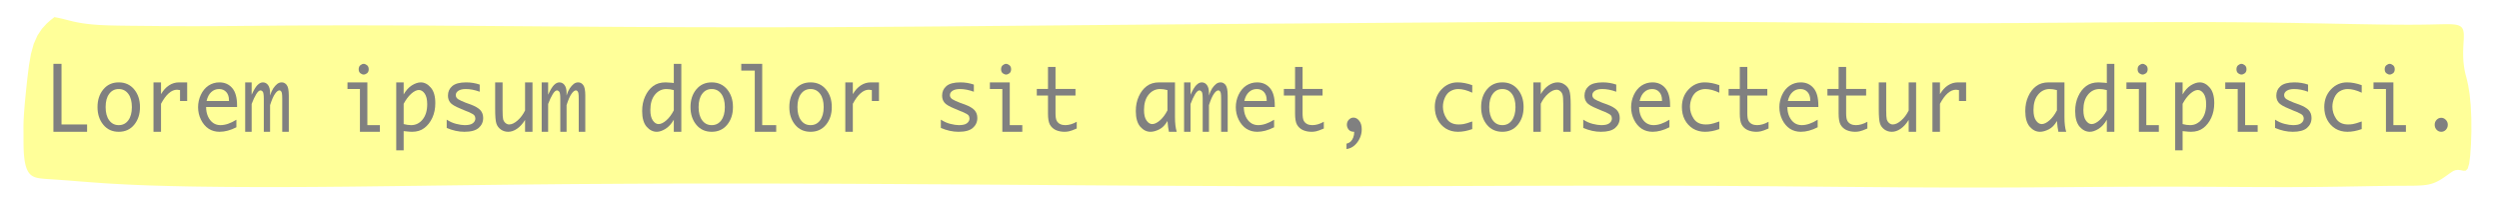
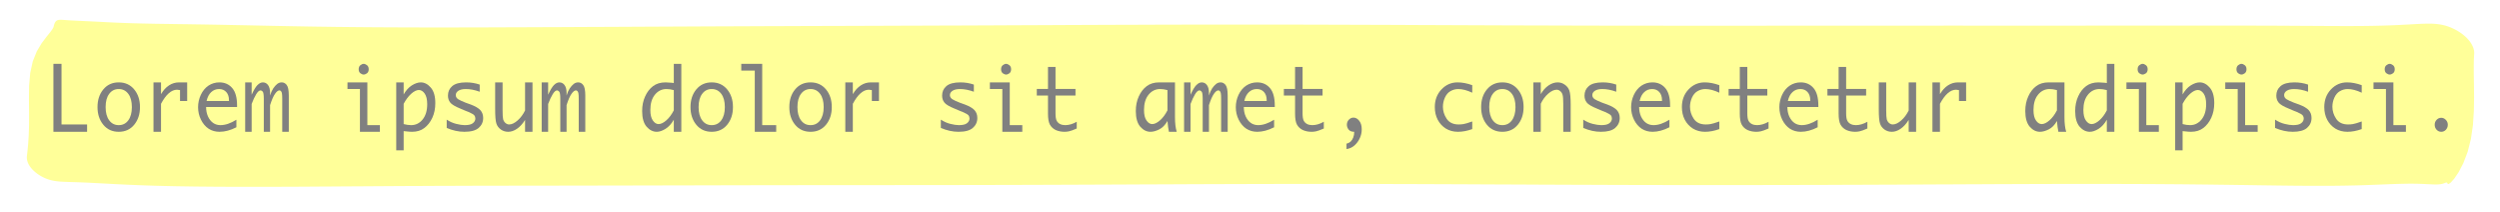
<svg xmlns="http://www.w3.org/2000/svg" xmlns:xlink="http://www.w3.org/1999/xlink" width="404.64pt" height="34.28pt" viewBox="0 0 404.64 34.28" version="1.1">
  <defs>
    <g>
      <symbol overflow="visible" id="glyph0-0">
        <path style="stroke:none;" d="M 5.891 0 L 0.953 0 L 0.953 -10.047 L 5.891 -10.047 Z M 4.922 -9.078 L 1.938 -9.078 L 1.938 -0.969 L 4.922 -0.969 Z M 4.922 -9.078 " />
      </symbol>
      <symbol overflow="visible" id="glyph0-1">
        <path style="stroke:none;" d="M 6.875 -1.188 L 6.875 0 L 1.422 0 L 1.422 -11 L 2.734 -11 L 2.734 -1.188 Z M 6.875 -1.188 " />
      </symbol>
      <symbol overflow="visible" id="glyph0-2">
        <path style="stroke:none;" d="M 4 0 C 2.957 0 2.125 -0.379 1.5 -1.141 C 0.875 -1.898 0.562 -2.852 0.562 -4 C 0.562 -5.156 0.875 -6.109 1.5 -6.859 C 2.125 -7.617 2.957 -8 4 -8 C 5.039 -8 5.875 -7.617 6.5 -6.859 C 7.125 -6.109 7.438 -5.156 7.438 -4 C 7.438 -2.852 7.125 -1.898 6.5 -1.141 C 5.875 -0.379 5.039 0 4 0 Z M 4 -1.078 C 4.645 -1.078 5.16 -1.336 5.547 -1.859 C 5.93 -2.379 6.125 -3.094 6.125 -4 C 6.125 -4.914 5.93 -5.629 5.547 -6.141 C 5.16 -6.66 4.645 -6.922 4 -6.922 C 3.352 -6.922 2.836 -6.66 2.453 -6.141 C 2.066 -5.629 1.875 -4.914 1.875 -4 C 1.875 -3.094 2.066 -2.379 2.453 -1.859 C 2.836 -1.336 3.352 -1.078 4 -1.078 Z M 4 -1.078 " />
      </symbol>
      <symbol overflow="visible" id="glyph0-3">
        <path style="stroke:none;" d="M 1.625 0 L 1.625 -8 L 2.844 -8 L 2.844 -6.094 C 3.219 -6.727 3.648 -7.203 4.141 -7.516 C 4.629 -7.836 5.172 -8 5.766 -8 C 6.203 -8 6.641 -8 7.078 -8 L 7.078 -4.984 L 5.922 -4.984 L 5.922 -6.75 C 5.711 -6.789 5.551 -6.812 5.438 -6.812 C 4.977 -6.812 4.531 -6.617 4.094 -6.234 C 3.664 -5.859 3.25 -5.289 2.844 -4.531 L 2.844 0 Z M 1.625 0 " />
      </symbol>
      <symbol overflow="visible" id="glyph0-4">
        <path style="stroke:none;" d="M 7.047 -0.734 C 6.086 -0.242 5.176 0 4.312 0 C 3.656 0 3.066 -0.164 2.547 -0.5 C 2.035 -0.844 1.625 -1.328 1.312 -1.953 C 1 -2.586 0.844 -3.266 0.844 -3.984 C 0.844 -4.672 0.988 -5.332 1.281 -5.969 C 1.582 -6.613 1.992 -7.113 2.516 -7.469 C 3.047 -7.82 3.641 -8 4.297 -8 C 5.16 -8 5.852 -7.691 6.375 -7.078 C 6.895 -6.473 7.156 -5.535 7.156 -4.266 L 7.156 -4.016 L 2.141 -4.016 C 2.141 -3.453 2.242 -2.938 2.453 -2.469 C 2.672 -2.008 2.953 -1.66 3.297 -1.422 C 3.641 -1.191 4.031 -1.078 4.469 -1.078 C 5.25 -1.078 6.109 -1.367 7.047 -1.953 Z M 2.219 -4.984 L 5.844 -4.984 L 5.844 -5.141 C 5.844 -5.68 5.695 -6.113 5.406 -6.438 C 5.113 -6.758 4.727 -6.922 4.25 -6.922 C 3.75 -6.922 3.32 -6.754 2.969 -6.422 C 2.613 -6.098 2.363 -5.617 2.219 -4.984 Z M 2.219 -4.984 " />
      </symbol>
      <symbol overflow="visible" id="glyph0-5">
        <path style="stroke:none;" d="M 0.469 0 L 0.469 -8 L 1.516 -8 L 1.516 -6 C 1.859 -6.758 2.172 -7.281 2.453 -7.562 C 2.742 -7.852 3.035 -8 3.328 -8 C 3.68 -8 3.961 -7.852 4.172 -7.562 C 4.391 -7.27 4.5 -6.844 4.5 -6.281 L 4.5 -5.875 C 4.645 -6.344 4.816 -6.727 5.016 -7.031 C 5.223 -7.332 5.43 -7.566 5.641 -7.734 C 5.859 -7.91 6.109 -8 6.391 -8 C 6.703 -8 6.969 -7.859 7.188 -7.578 C 7.414 -7.297 7.531 -6.734 7.531 -5.891 L 7.531 0 L 6.469 0 L 6.469 -5.312 C 6.469 -5.75 6.453 -6.047 6.422 -6.203 C 6.398 -6.367 6.348 -6.492 6.266 -6.578 C 6.191 -6.66 6.109 -6.703 6.016 -6.703 C 5.797 -6.703 5.555 -6.516 5.297 -6.141 C 5.035 -5.773 4.77 -5.164 4.5 -4.312 L 4.5 0 L 3.484 0 L 3.484 -5.312 C 3.484 -6 3.422 -6.398 3.297 -6.516 C 3.172 -6.641 3.062 -6.703 2.969 -6.703 C 2.738 -6.703 2.5 -6.492 2.25 -6.078 C 2 -5.672 1.754 -5.145 1.516 -4.5 L 1.516 0 Z M 0.469 0 " />
      </symbol>
      <symbol overflow="visible" id="glyph0-6">
        <path style="stroke:none;" d="" />
      </symbol>
      <symbol overflow="visible" id="glyph0-7">
        <path style="stroke:none;" d="M 3.047 0 L 3.047 -6.922 L 1.031 -6.922 L 1.031 -8 L 4.25 -8 L 4.25 -1.078 L 6.281 -1.078 L 6.281 0 Z M 2.844 -10.125 C 2.844 -10.414 2.938 -10.633 3.125 -10.781 C 3.312 -10.926 3.488 -11 3.656 -11 C 3.82 -11 4 -10.926 4.188 -10.781 C 4.375 -10.633 4.469 -10.414 4.469 -10.125 C 4.469 -9.832 4.375 -9.613 4.188 -9.469 C 4 -9.332 3.82 -9.266 3.656 -9.266 C 3.488 -9.266 3.312 -9.332 3.125 -9.469 C 2.938 -9.613 2.844 -9.832 2.844 -10.125 Z M 2.844 -10.125 " />
      </symbol>
      <symbol overflow="visible" id="glyph0-8">
        <path style="stroke:none;" d="M 2.125 -6.047 C 2.5 -6.703 2.941 -7.191 3.453 -7.516 C 3.973 -7.836 4.453 -8 4.891 -8 C 5.492 -8 6.035 -7.719 6.516 -7.156 C 7.004 -6.602 7.25 -5.766 7.25 -4.641 C 7.25 -3.754 7.086 -2.961 6.766 -2.266 C 6.441 -1.566 6.008 -1.016 5.469 -0.609 C 4.938 -0.203 4.273 0 3.484 0 C 3.254 0 2.906 -0.023 2.438 -0.078 C 2.375 -0.086 2.27 -0.098 2.125 -0.109 L 2.125 3 L 0.922 3 L 0.922 -8 L 2.125 -8 Z M 2.125 -4.531 L 2.125 -1.25 C 2.562 -1.133 2.969 -1.078 3.344 -1.078 C 4.07 -1.078 4.688 -1.379 5.188 -1.984 C 5.688 -2.598 5.938 -3.426 5.938 -4.469 C 5.938 -5.227 5.801 -5.801 5.531 -6.188 C 5.258 -6.57 4.945 -6.766 4.594 -6.766 C 4.219 -6.766 3.801 -6.562 3.344 -6.156 C 2.895 -5.75 2.488 -5.207 2.125 -4.531 Z M 2.125 -4.531 " />
      </symbol>
      <symbol overflow="visible" id="glyph0-9">
        <path style="stroke:none;" d="M 1.094 -0.625 L 1.094 -1.969 C 1.582 -1.645 2.098 -1.414 2.641 -1.281 C 3.18 -1.145 3.641 -1.078 4.016 -1.078 C 4.629 -1.078 5.066 -1.18 5.328 -1.391 C 5.598 -1.598 5.734 -1.852 5.734 -2.156 C 5.734 -2.352 5.672 -2.531 5.547 -2.688 C 5.422 -2.82 5.109 -3 4.609 -3.219 L 4.203 -3.375 L 3.359 -3.734 C 2.453 -4.098 1.883 -4.438 1.656 -4.75 C 1.414 -5.051 1.297 -5.422 1.297 -5.859 C 1.297 -6.484 1.523 -6.992 1.984 -7.391 C 2.453 -7.797 3.203 -8 4.234 -8 C 5.016 -8 5.75 -7.879 6.438 -7.641 L 6.438 -6.484 C 5.645 -6.773 4.895 -6.922 4.188 -6.922 C 3.676 -6.922 3.273 -6.828 2.984 -6.641 C 2.703 -6.453 2.562 -6.219 2.562 -5.938 C 2.562 -5.676 2.688 -5.457 2.938 -5.281 C 3.188 -5.125 3.586 -4.938 4.141 -4.719 L 4.969 -4.422 C 5.719 -4.141 6.242 -3.832 6.547 -3.5 C 6.848 -3.164 7 -2.742 7 -2.234 C 7 -1.586 6.754 -1.051 6.266 -0.625 C 5.785 -0.207 5.016 0 3.953 0 C 3.023 0 2.07 -0.207 1.094 -0.625 Z M 1.094 -0.625 " />
      </symbol>
      <symbol overflow="visible" id="glyph0-10">
        <path style="stroke:none;" d="M 6.984 -8 L 6.984 0 L 5.781 0 L 5.781 -1.922 C 5.383 -1.285 4.945 -0.805 4.469 -0.484 C 4 -0.16 3.523 0 3.047 0 C 2.617 0 2.227 -0.117 1.875 -0.359 C 1.52 -0.609 1.273 -0.93 1.141 -1.328 C 1.004 -1.723 0.938 -2.5 0.938 -3.656 L 0.938 -8 L 2.141 -8 L 2.141 -3.5 C 2.141 -2.75 2.172 -2.254 2.234 -2.016 C 2.305 -1.773 2.43 -1.578 2.609 -1.422 C 2.797 -1.266 2.992 -1.188 3.203 -1.188 C 3.617 -1.188 4.07 -1.398 4.562 -1.828 C 5.051 -2.254 5.457 -2.797 5.781 -3.453 L 5.781 -8 Z M 6.984 -8 " />
      </symbol>
      <symbol overflow="visible" id="glyph0-11">
        <path style="stroke:none;" d="M 5.859 -1.953 C 5.492 -1.305 5.051 -0.816 4.531 -0.484 C 4.008 -0.16 3.535 0 3.109 0 C 2.492 0 1.941 -0.273 1.453 -0.828 C 0.973 -1.391 0.734 -2.234 0.734 -3.359 C 0.734 -4.242 0.895 -5.035 1.219 -5.734 C 1.539 -6.441 1.969 -6.992 2.5 -7.391 C 3.039 -7.797 3.711 -8 4.516 -8 C 4.742 -8 5.086 -7.977 5.547 -7.938 C 5.617 -7.926 5.723 -7.91 5.859 -7.891 L 5.859 -11 L 7.078 -11 L 7.078 0 L 5.859 0 Z M 5.859 -3.469 L 5.859 -6.75 C 5.43 -6.863 5.035 -6.922 4.672 -6.922 C 3.922 -6.922 3.297 -6.613 2.797 -6 C 2.305 -5.395 2.062 -4.57 2.062 -3.531 C 2.062 -2.781 2.195 -2.211 2.469 -1.828 C 2.738 -1.441 3.047 -1.25 3.391 -1.25 C 3.766 -1.25 4.18 -1.445 4.641 -1.844 C 5.098 -2.238 5.504 -2.781 5.859 -3.469 Z M 5.859 -3.469 " />
      </symbol>
      <symbol overflow="visible" id="glyph0-12">
        <path style="stroke:none;" d="M 2.969 0 L 2.969 -9.906 L 0.781 -9.906 L 0.781 -11 L 4.172 -11 L 4.172 -1.078 L 6.438 -1.078 L 6.438 0 Z M 2.969 0 " />
      </symbol>
      <symbol overflow="visible" id="glyph0-13">
        <path style="stroke:none;" d="M 7.094 -0.531 C 6.52 -0.281 6.102 -0.129 5.844 -0.078 C 5.594 -0.023 5.348 0 5.109 0 C 4.598 0 4.129 -0.094 3.703 -0.281 C 3.285 -0.477 2.969 -0.77 2.75 -1.156 C 2.539 -1.539 2.438 -2.133 2.438 -2.938 L 2.438 -5.875 L 0.625 -5.875 L 0.625 -6.938 L 2.438 -6.938 L 2.438 -10.5 L 3.656 -10.5 L 3.656 -6.938 L 6.891 -6.938 L 6.891 -5.875 L 3.656 -5.875 L 3.656 -3 C 3.656 -2.414 3.723 -2.004 3.859 -1.766 C 3.992 -1.535 4.176 -1.363 4.406 -1.25 C 4.645 -1.133 4.922 -1.078 5.234 -1.078 C 5.828 -1.078 6.445 -1.258 7.094 -1.625 Z M 7.094 -0.531 " />
      </symbol>
      <symbol overflow="visible" id="glyph0-14">
        <path style="stroke:none;" d="M 5.781 -1.75 C 5.414 -1.102 4.973 -0.648 4.453 -0.391 C 3.93 -0.129 3.457 0 3.031 0 C 2.414 0 1.863 -0.273 1.375 -0.828 C 0.895 -1.391 0.656 -2.234 0.656 -3.359 C 0.656 -4.242 0.816 -5.035 1.141 -5.734 C 1.461 -6.441 1.891 -6.992 2.422 -7.391 C 2.961 -7.797 3.633 -8 4.438 -8 C 4.664 -8 5.008 -8 5.469 -8 C 5.539 -8 5.645 -8 5.781 -8 L 7 -8 L 7 -2.344 C 7 -1.383 7.094 -0.602 7.281 0 L 6.016 0 C 5.922 -0.426 5.844 -1.008 5.781 -1.75 Z M 5.781 -3.469 L 5.781 -6.75 C 5.352 -6.863 4.957 -6.922 4.594 -6.922 C 3.844 -6.922 3.219 -6.613 2.719 -6 C 2.227 -5.395 1.984 -4.57 1.984 -3.531 C 1.984 -2.781 2.117 -2.211 2.391 -1.828 C 2.66 -1.441 2.969 -1.25 3.312 -1.25 C 3.688 -1.25 4.102 -1.445 4.562 -1.844 C 5.02 -2.238 5.426 -2.781 5.781 -3.469 Z M 5.781 -3.469 " />
      </symbol>
      <symbol overflow="visible" id="glyph0-15">
        <path style="stroke:none;" d="M 2.766 2.797 L 2.766 1.922 C 3.078 1.836 3.312 1.711 3.469 1.547 C 3.633 1.379 3.766 1.172 3.859 0.922 C 3.961 0.672 4.016 0.363 4.016 0 C 3.609 0 3.305 -0.117 3.109 -0.359 C 2.922 -0.609 2.828 -0.867 2.828 -1.141 C 2.828 -1.461 2.93 -1.734 3.141 -1.953 C 3.359 -2.18 3.609 -2.297 3.891 -2.297 C 4.254 -2.297 4.566 -2.125 4.828 -1.781 C 5.098 -1.445 5.234 -0.988 5.234 -0.406 C 5.234 0.102 5.129 0.582 4.922 1.031 C 4.711 1.488 4.426 1.879 4.062 2.203 C 3.707 2.523 3.273 2.723 2.766 2.797 Z M 2.766 2.797 " />
      </symbol>
      <symbol overflow="visible" id="glyph0-16">
        <path style="stroke:none;" d="M 7.125 -0.438 C 6.312 -0.145 5.539 0 4.812 0 C 4.082 0 3.43 -0.172 2.859 -0.516 C 2.297 -0.867 1.852 -1.348 1.531 -1.953 C 1.219 -2.555 1.062 -3.238 1.062 -4 C 1.062 -5.145 1.422 -6.098 2.141 -6.859 C 2.859 -7.617 3.727 -8 4.75 -8 C 5.5 -8 6.289 -7.848 7.125 -7.547 L 7.125 -6.328 C 6.281 -6.723 5.523 -6.922 4.859 -6.922 C 4.41 -6.922 3.988 -6.805 3.594 -6.578 C 3.207 -6.359 2.906 -6.004 2.688 -5.516 C 2.477 -5.035 2.375 -4.547 2.375 -4.047 C 2.375 -3.367 2.578 -2.723 2.984 -2.109 C 3.398 -1.492 4.047 -1.188 4.922 -1.188 C 5.191 -1.188 5.453 -1.207 5.703 -1.25 C 5.961 -1.289 6.438 -1.43 7.125 -1.672 Z M 7.125 -0.438 " />
      </symbol>
      <symbol overflow="visible" id="glyph0-17">
        <path style="stroke:none;" d="M 1.016 0 L 1.016 -8 L 2.219 -8 L 2.219 -6.094 C 2.562 -6.695 2.977 -7.164 3.469 -7.5 C 3.957 -7.832 4.453 -8 4.953 -8 C 5.379 -8 5.766 -7.875 6.109 -7.625 C 6.461 -7.383 6.707 -7.066 6.844 -6.672 C 6.988 -6.273 7.062 -5.5 7.062 -4.344 L 7.062 0 L 5.859 0 L 5.859 -4.516 C 5.859 -5.254 5.82 -5.742 5.75 -5.984 C 5.688 -6.223 5.562 -6.422 5.375 -6.578 C 5.195 -6.734 5.004 -6.812 4.797 -6.812 C 4.367 -6.812 3.91 -6.598 3.422 -6.172 C 2.93 -5.742 2.531 -5.203 2.219 -4.547 L 2.219 0 Z M 1.016 0 " />
      </symbol>
      <symbol overflow="visible" id="glyph0-18">
        <path style="stroke:none;" d="M 4 0 C 3.707 0 3.457 -0.109 3.25 -0.328 C 3.039 -0.555 2.938 -0.828 2.938 -1.141 C 2.938 -1.453 3.039 -1.719 3.25 -1.938 C 3.457 -2.156 3.707 -2.266 4 -2.266 C 4.281 -2.266 4.523 -2.156 4.734 -1.938 C 4.953 -1.719 5.062 -1.453 5.062 -1.141 C 5.062 -0.828 4.957 -0.555 4.75 -0.328 C 4.539 -0.109 4.289 0 4 0 Z M 4 0 " />
      </symbol>
      <symbol overflow="visible" id="glyph0-19">
        <path style="stroke:none;" d="" />
      </symbol>
    </g>
  </defs>
-   <g id="surface755725">
-     <path style=" stroke:none;fill-rule:evenodd;fill:rgb(100%,100%,0%);fill-opacity:0.4;" d="M 8.863 2.715 L 8.867 2.715 L 8.887 2.711 L 8.848 2.75 L 8.641 2.906 L 8.203 3.246 L 7.555 3.82 L 6.797 4.648 L 6.066 5.746 L 5.461 7.109 L 5.012 8.738 L 4.691 10.594 L 4.438 12.609 L 4.219 14.652 L 4.031 16.574 L 3.895 18.227 L 3.82 19.508 L 3.797 20.367 L 3.797 20.918 L 3.801 20.988 L 3.801 21.328 L 3.805 21.484 L 3.805 22.797 L 3.809 23.066 L 3.809 23.344 L 3.816 23.633 L 3.82 23.926 L 3.832 24.223 L 3.844 24.523 L 3.863 24.824 L 3.887 25.125 L 3.914 25.418 L 3.949 25.707 L 3.988 25.988 L 4.035 26.258 L 4.09 26.52 L 4.148 26.77 L 4.219 27.004 L 4.293 27.223 L 4.379 27.43 L 4.469 27.617 L 4.566 27.793 L 4.672 27.953 L 4.785 28.098 L 4.906 28.227 L 5.035 28.34 L 5.172 28.441 L 5.316 28.527 L 5.473 28.605 L 5.633 28.672 L 5.805 28.727 L 5.984 28.777 L 6.176 28.816 L 6.379 28.852 L 6.594 28.883 L 6.82 28.906 L 7.059 28.93 L 7.312 28.953 L 7.582 28.973 L 7.867 28.992 L 8.168 29.012 L 8.484 29.031 L 8.82 29.055 L 9.176 29.078 L 9.551 29.105 L 9.945 29.133 L 10.359 29.164 L 10.801 29.195 L 11.258 29.23 L 11.742 29.27 L 12.25 29.309 L 12.781 29.352 L 13.34 29.398 L 13.922 29.441 L 14.531 29.488 L 15.168 29.535 L 15.832 29.582 L 16.527 29.633 L 17.25 29.68 L 18.004 29.727 L 18.793 29.77 L 19.609 29.816 L 20.461 29.859 L 21.344 29.902 L 22.262 29.941 L 23.215 29.977 L 24.203 30.016 L 25.23 30.047 L 26.293 30.078 L 27.391 30.109 L 28.527 30.133 L 29.707 30.16 L 30.922 30.184 L 32.176 30.203 L 33.473 30.219 L 34.805 30.234 L 36.18 30.25 L 37.594 30.258 L 39.051 30.27 L 40.547 30.273 L 42.086 30.277 L 45.281 30.277 L 46.938 30.273 L 48.637 30.266 L 50.379 30.258 L 52.16 30.246 L 53.98 30.23 L 55.84 30.215 L 57.742 30.195 L 59.684 30.172 L 61.668 30.148 L 63.688 30.125 L 65.75 30.098 L 67.848 30.074 L 69.988 30.043 L 72.168 30.016 L 74.387 29.988 L 76.641 29.961 L 78.934 29.934 L 81.266 29.906 L 83.633 29.879 L 86.039 29.855 L 88.48 29.832 L 90.953 29.809 L 93.465 29.789 L 96.008 29.773 L 98.586 29.758 L 101.195 29.742 L 103.84 29.73 L 106.512 29.719 L 109.215 29.711 L 111.945 29.707 L 114.707 29.703 L 120.312 29.703 L 123.152 29.707 L 126.02 29.711 L 128.906 29.719 L 131.82 29.727 L 134.754 29.738 L 137.711 29.75 L 140.688 29.766 L 143.684 29.781 L 146.695 29.797 L 149.727 29.816 L 152.773 29.832 L 155.84 29.855 L 158.918 29.875 L 162.008 29.895 L 165.113 29.918 L 168.23 29.938 L 171.359 29.961 L 174.5 29.984 L 177.645 30.004 L 180.801 30.023 L 183.965 30.043 L 187.133 30.062 L 193.484 30.094 L 196.664 30.109 L 199.848 30.121 L 203.027 30.129 L 206.211 30.137 L 209.387 30.145 L 218.891 30.145 L 222.047 30.141 L 225.191 30.137 L 228.328 30.129 L 231.449 30.121 L 234.562 30.113 L 237.66 30.102 L 240.742 30.094 L 243.809 30.082 L 246.855 30.074 L 249.887 30.066 L 252.898 30.059 L 255.891 30.055 L 258.863 30.051 L 261.812 30.047 L 264.738 30.051 L 267.645 30.055 L 270.523 30.059 L 273.379 30.07 L 276.207 30.082 L 279.012 30.094 L 281.789 30.113 L 284.539 30.129 L 287.262 30.148 L 289.953 30.172 L 292.617 30.195 L 295.254 30.219 L 297.855 30.242 L 300.43 30.262 L 302.973 30.281 L 305.48 30.301 L 307.957 30.32 L 310.398 30.332 L 312.805 30.344 L 315.18 30.352 L 317.516 30.355 L 322.082 30.355 L 324.309 30.348 L 326.5 30.34 L 328.652 30.332 L 330.766 30.316 L 332.84 30.305 L 334.879 30.289 L 336.875 30.277 L 338.832 30.262 L 340.746 30.25 L 342.625 30.238 L 344.461 30.23 L 346.258 30.223 L 348.016 30.219 L 349.73 30.215 L 353.043 30.215 L 354.641 30.219 L 356.199 30.227 L 357.715 30.234 L 359.195 30.242 L 360.633 30.25 L 362.035 30.258 L 363.398 30.266 L 364.723 30.273 L 366.008 30.277 L 367.258 30.281 L 368.465 30.285 L 370.773 30.285 L 371.871 30.281 L 372.934 30.277 L 373.957 30.27 L 374.949 30.262 L 375.902 30.254 L 376.82 30.242 L 377.707 30.23 L 378.555 30.219 L 379.375 30.207 L 380.16 30.191 L 380.914 30.18 L 381.641 30.168 L 382.336 30.156 L 383 30.145 L 383.641 30.133 L 384.254 30.121 L 384.84 30.113 L 385.402 30.105 L 385.941 30.098 L 386.457 30.09 L 386.949 30.086 L 387.422 30.082 L 387.871 30.078 L 388.305 30.074 L 388.715 30.074 L 389.109 30.07 L 389.488 30.07 L 389.844 30.066 L 390.188 30.066 L 390.516 30.062 L 390.824 30.059 L 391.121 30.051 L 391.406 30.043 L 391.676 30.031 L 391.934 30.016 L 392.184 30 L 392.418 29.98 L 392.645 29.953 L 392.863 29.926 L 393.074 29.891 L 393.273 29.852 L 393.473 29.805 L 393.66 29.754 L 393.844 29.699 L 394.023 29.637 L 394.199 29.57 L 394.371 29.5 L 394.539 29.422 L 394.703 29.34 L 394.863 29.258 L 395.02 29.168 L 395.172 29.078 L 395.469 28.891 L 395.75 28.703 L 395.883 28.609 L 396.008 28.52 L 396.133 28.434 L 396.25 28.352 L 396.359 28.27 L 396.465 28.199 L 396.559 28.129 L 396.648 28.066 L 396.73 28.012 L 396.805 27.961 L 396.867 27.914 L 396.926 27.879 L 396.973 27.848 L 397.008 27.82 L 397.039 27.801 L 397.059 27.789 L 397.066 27.785 L 397.066 27.781 L 397.09 27.77 L 397.258 27.672 L 397.57 27.551 L 397.984 27.492 L 398.438 27.543 L 398.875 27.637 L 399.258 27.621 L 399.566 27.297 L 399.805 26.5 L 399.98 25.172 L 400.102 23.375 L 400.168 21.277 L 400.156 19.094 L 400.059 17.031 L 399.879 15.246 L 399.656 13.848 L 399.445 12.895 L 399.324 12.41 L 399.305 12.352 L 399.305 12.348 L 399.297 12.32 L 399.285 12.27 L 399.262 12.191 L 399.234 12.086 L 399.203 11.961 L 399.168 11.809 L 399.129 11.637 L 399.09 11.441 L 399.051 11.23 L 399.012 11 L 398.973 10.758 L 398.941 10.496 L 398.91 10.227 L 398.883 9.949 L 398.863 9.664 L 398.848 9.371 L 398.84 9.074 L 398.836 8.781 L 398.836 8.484 L 398.84 8.191 L 398.848 7.902 L 398.859 7.621 L 398.875 7.348 L 398.887 7.082 L 398.902 6.824 L 398.918 6.578 L 398.93 6.34 L 398.938 6.117 L 398.941 5.906 L 398.941 5.707 L 398.938 5.52 L 398.926 5.344 L 398.902 5.184 L 398.875 5.031 L 398.84 4.891 L 398.793 4.766 L 398.738 4.648 L 398.676 4.539 L 398.598 4.441 L 398.512 4.355 L 398.414 4.277 L 398.305 4.211 L 398.18 4.148 L 398.047 4.098 L 397.898 4.051 L 397.734 4.016 L 397.559 3.984 L 397.367 3.961 L 397.16 3.941 L 396.934 3.926 L 396.691 3.918 L 396.43 3.914 L 396.152 3.914 L 395.852 3.918 L 395.527 3.922 L 395.184 3.926 L 394.816 3.938 L 394.422 3.945 L 394.004 3.953 L 393.562 3.965 L 393.09 3.973 L 392.59 3.98 L 392.062 3.988 L 391.504 3.992 L 390.918 3.996 L 390.301 4 L 389.648 4 L 388.969 3.996 L 388.254 3.992 L 387.504 3.988 L 386.723 3.98 L 385.906 3.973 L 385.055 3.961 L 384.168 3.945 L 383.246 3.93 L 382.289 3.914 L 381.293 3.898 L 380.258 3.879 L 379.188 3.855 L 378.078 3.836 L 376.93 3.812 L 375.742 3.789 L 374.516 3.77 L 373.25 3.746 L 371.941 3.723 L 370.598 3.699 L 369.211 3.68 L 367.789 3.66 L 366.324 3.641 L 364.82 3.625 L 363.277 3.609 L 361.695 3.594 L 360.074 3.586 L 358.414 3.574 L 356.715 3.57 L 354.977 3.566 L 353.199 3.566 L 351.383 3.57 L 349.527 3.574 L 347.637 3.582 L 345.703 3.594 L 343.734 3.605 L 341.723 3.617 L 339.672 3.633 L 337.586 3.652 L 335.457 3.668 L 333.293 3.684 L 331.086 3.699 L 328.844 3.715 L 326.562 3.73 L 324.242 3.738 L 321.887 3.75 L 319.492 3.754 L 317.059 3.758 L 314.594 3.758 L 312.094 3.754 L 309.555 3.746 L 306.988 3.734 L 304.387 3.723 L 301.754 3.707 L 299.09 3.688 L 296.395 3.668 L 293.672 3.645 L 290.922 3.625 L 288.145 3.602 L 285.344 3.582 L 282.516 3.559 L 279.66 3.543 L 276.785 3.527 L 273.883 3.512 L 270.957 3.5 L 268.012 3.496 L 265.047 3.492 L 262.059 3.492 L 259.047 3.496 L 256.02 3.5 L 252.973 3.512 L 249.906 3.523 L 246.824 3.539 L 243.723 3.559 L 240.605 3.578 L 237.473 3.598 L 234.328 3.621 L 231.172 3.645 L 228 3.668 L 224.82 3.691 L 221.633 3.715 L 215.234 3.762 L 212.027 3.785 L 208.816 3.809 L 205.602 3.828 L 202.391 3.852 L 199.18 3.879 L 195.969 3.902 L 192.766 3.926 L 189.566 3.949 L 186.371 3.977 L 183.184 4.004 L 180.008 4.031 L 176.84 4.059 L 173.684 4.086 L 170.539 4.117 L 167.41 4.145 L 164.293 4.172 L 161.195 4.199 L 158.113 4.227 L 155.047 4.254 L 152 4.281 L 148.977 4.305 L 145.973 4.324 L 142.992 4.344 L 140.039 4.363 L 137.105 4.375 L 134.203 4.391 L 131.328 4.398 L 128.48 4.406 L 125.664 4.41 L 122.875 4.414 L 120.121 4.414 L 117.398 4.41 L 114.711 4.406 L 112.059 4.402 L 109.438 4.391 L 106.855 4.383 L 104.309 4.371 L 101.797 4.359 L 99.32 4.344 L 96.883 4.332 L 94.48 4.316 L 92.117 4.301 L 89.789 4.285 L 87.496 4.266 L 85.242 4.25 L 83.023 4.234 L 80.84 4.219 L 78.695 4.203 L 76.586 4.191 L 74.512 4.176 L 72.477 4.164 L 70.473 4.148 L 68.508 4.141 L 66.582 4.129 L 64.688 4.121 L 62.832 4.113 L 61.012 4.109 L 59.23 4.105 L 57.488 4.102 L 55.781 4.102 L 54.113 4.105 L 52.484 4.109 L 50.891 4.113 L 49.34 4.121 L 47.828 4.129 L 46.355 4.137 L 44.918 4.148 L 43.523 4.16 L 42.168 4.172 L 40.852 4.184 L 39.574 4.191 L 38.336 4.203 L 37.137 4.211 L 35.973 4.219 L 34.844 4.227 L 33.754 4.23 L 32.699 4.234 L 31.676 4.238 L 30.691 4.238 L 29.734 4.234 L 28.816 4.23 L 27.926 4.227 L 27.066 4.223 L 26.238 4.219 L 25.438 4.211 L 24.664 4.203 L 23.918 4.195 L 23.195 4.191 L 22.5 4.184 L 21.828 4.176 L 21.18 4.172 L 20.555 4.164 L 19.949 4.156 L 19.363 4.148 L 18.797 4.137 L 18.25 4.125 L 17.719 4.113 L 17.207 4.094 L 16.715 4.074 L 16.238 4.051 L 15.777 4.023 L 15.336 3.988 L 14.91 3.953 L 14.5 3.91 L 14.109 3.867 L 13.734 3.816 L 13.379 3.766 L 13.039 3.711 L 12.715 3.652 L 12.41 3.594 L 12.125 3.535 L 11.852 3.477 L 11.598 3.414 L 11.355 3.355 L 11.133 3.301 L 10.922 3.246 L 10.723 3.195 L 10.539 3.148 L 10.367 3.105 L 10.207 3.062 L 10.055 3.027 L 9.914 2.992 L 9.781 2.965 L 9.66 2.938 L 9.547 2.914 L 9.441 2.891 L 9.348 2.875 L 9.258 2.855 L 9.18 2.844 L 9.109 2.828 L 9.047 2.816 L 8.992 2.805 L 8.949 2.797 L 8.91 2.785 L 8.879 2.777 L 8.855 2.77 L 8.84 2.762 L 8.832 2.754 L 8.824 2.75 L 8.824 2.742 L 8.828 2.738 L 8.832 2.73 L 8.836 2.727 L 8.844 2.723 L 8.852 2.723 L 8.855 2.719 L 8.859 2.719 L 8.863 2.715 " />
+   <g id="surface514758">
+     <path style=" stroke:none;fill-rule:evenodd;fill:rgb(100%,100%,0%);fill-opacity:0.4;" d="M 8.691 4.289 L 8.688 4.309 L 8.641 4.441 L 8.477 4.738 L 8.113 5.234 L 7.512 5.98 L 6.742 7 L 5.957 8.316 L 5.309 9.926 L 4.895 11.801 L 4.715 13.887 L 4.688 16.082 L 4.711 18.254 L 4.707 20.258 L 4.648 21.973 L 4.559 23.324 L 4.465 24.297 L 4.398 24.914 L 4.363 25.207 L 4.359 25.242 L 4.359 25.258 L 4.355 25.281 L 4.352 25.32 L 4.348 25.367 L 4.348 25.43 L 4.344 25.5 L 4.348 25.582 L 4.355 25.676 L 4.367 25.777 L 4.383 25.887 L 4.41 26.004 L 4.445 26.129 L 4.488 26.262 L 4.543 26.398 L 4.609 26.543 L 4.688 26.688 L 4.777 26.836 L 4.879 26.984 L 4.992 27.137 L 5.117 27.285 L 5.254 27.438 L 5.402 27.586 L 5.555 27.73 L 5.719 27.871 L 5.891 28.008 L 6.066 28.141 L 6.25 28.266 L 6.438 28.387 L 6.625 28.5 L 6.82 28.605 L 7.012 28.703 L 7.207 28.797 L 7.402 28.879 L 7.598 28.957 L 7.793 29.027 L 7.988 29.09 L 8.184 29.145 L 8.375 29.191 L 8.57 29.234 L 8.766 29.273 L 8.961 29.305 L 9.16 29.332 L 9.359 29.355 L 9.773 29.395 L 9.988 29.406 L 10.211 29.418 L 10.438 29.43 L 10.672 29.438 L 10.918 29.445 L 11.176 29.457 L 11.441 29.465 L 11.723 29.473 L 12.016 29.48 L 12.32 29.492 L 12.641 29.5 L 12.98 29.512 L 13.336 29.527 L 13.707 29.543 L 14.098 29.559 L 14.504 29.578 L 14.934 29.602 L 15.383 29.625 L 15.855 29.648 L 16.348 29.676 L 16.859 29.703 L 17.398 29.73 L 17.961 29.762 L 18.547 29.793 L 19.156 29.824 L 19.793 29.855 L 20.457 29.887 L 21.145 29.918 L 21.859 29.945 L 22.602 29.977 L 23.375 30.004 L 24.172 30.031 L 25 30.059 L 25.859 30.082 L 26.746 30.105 L 27.664 30.125 L 28.613 30.145 L 29.594 30.16 L 30.605 30.176 L 31.648 30.191 L 32.727 30.203 L 33.836 30.211 L 34.977 30.223 L 36.148 30.227 L 37.359 30.234 L 38.602 30.234 L 39.875 30.238 L 42.531 30.238 L 43.91 30.234 L 45.324 30.23 L 46.777 30.227 L 48.262 30.219 L 49.781 30.211 L 51.336 30.199 L 52.93 30.191 L 54.555 30.18 L 56.219 30.168 L 57.918 30.16 L 59.648 30.148 L 61.422 30.137 L 63.227 30.125 L 65.066 30.113 L 66.941 30.105 L 68.852 30.098 L 70.801 30.086 L 72.781 30.082 L 74.797 30.074 L 76.848 30.066 L 78.934 30.062 L 81.051 30.059 L 83.203 30.055 L 85.387 30.051 L 87.605 30.047 L 89.859 30.047 L 92.141 30.043 L 94.457 30.039 L 96.801 30.035 L 99.18 30.031 L 101.586 30.027 L 104.023 30.02 L 106.488 30.016 L 108.984 30.008 L 111.508 30.004 L 114.059 30 L 116.637 29.992 L 119.238 29.988 L 121.867 29.98 L 124.52 29.977 L 127.199 29.973 L 129.898 29.969 L 132.625 29.969 L 135.367 29.965 L 138.137 29.965 L 140.922 29.961 L 143.727 29.961 L 146.551 29.957 L 149.395 29.957 L 152.254 29.953 L 155.125 29.949 L 158.016 29.945 L 160.918 29.938 L 163.836 29.934 L 166.766 29.922 L 169.703 29.914 L 172.652 29.902 L 175.613 29.891 L 178.582 29.879 L 181.555 29.867 L 184.539 29.852 L 187.523 29.84 L 190.516 29.828 L 193.508 29.812 L 196.508 29.805 L 199.504 29.793 L 202.504 29.785 L 205.5 29.777 L 208.496 29.773 L 211.488 29.77 L 217.465 29.77 L 220.441 29.773 L 223.414 29.781 L 226.379 29.789 L 229.336 29.797 L 232.281 29.809 L 235.219 29.82 L 238.145 29.832 L 241.055 29.848 L 243.953 29.859 L 246.84 29.871 L 249.707 29.887 L 252.562 29.898 L 255.398 29.91 L 258.215 29.918 L 261.016 29.93 L 263.797 29.938 L 266.559 29.941 L 269.297 29.949 L 272.016 29.953 L 274.711 29.953 L 277.379 29.957 L 280.027 29.957 L 282.652 29.953 L 285.25 29.949 L 287.82 29.945 L 290.363 29.941 L 292.883 29.934 L 295.371 29.93 L 297.832 29.918 L 300.266 29.91 L 302.668 29.902 L 305.039 29.891 L 307.383 29.883 L 309.695 29.871 L 311.977 29.859 L 314.223 29.848 L 316.438 29.84 L 318.621 29.828 L 320.773 29.82 L 322.891 29.809 L 324.977 29.801 L 327.027 29.793 L 329.043 29.785 L 331.027 29.781 L 332.977 29.773 L 334.891 29.773 L 336.77 29.77 L 340.426 29.77 L 342.203 29.773 L 343.941 29.777 L 345.648 29.781 L 347.32 29.789 L 348.957 29.797 L 350.559 29.809 L 352.125 29.82 L 353.66 29.832 L 355.156 29.848 L 356.621 29.863 L 358.051 29.879 L 359.445 29.898 L 360.809 29.914 L 362.137 29.934 L 363.43 29.949 L 364.691 29.969 L 365.922 29.988 L 367.117 30.004 L 368.281 30.02 L 369.414 30.035 L 370.516 30.047 L 371.586 30.059 L 372.625 30.066 L 373.633 30.074 L 374.609 30.078 L 376.477 30.078 L 377.367 30.074 L 378.227 30.066 L 379.059 30.055 L 379.867 30.043 L 380.645 30.027 L 381.395 30.012 L 382.121 29.992 L 382.82 29.969 L 383.496 29.945 L 384.145 29.922 L 384.773 29.898 L 385.375 29.875 L 385.953 29.852 L 386.508 29.832 L 387.043 29.809 L 387.555 29.793 L 388.043 29.773 L 388.516 29.762 L 388.965 29.75 L 389.395 29.742 L 389.809 29.734 L 390.199 29.73 L 390.574 29.73 L 390.934 29.734 L 391.273 29.738 L 391.598 29.746 L 391.902 29.758 L 392.195 29.766 L 392.473 29.777 L 392.738 29.789 L 392.988 29.805 L 393.223 29.816 L 393.445 29.824 L 393.656 29.836 L 393.852 29.844 L 394.039 29.852 L 394.215 29.855 L 394.535 29.855 L 394.68 29.852 L 394.816 29.848 L 394.945 29.836 L 395.062 29.824 L 395.172 29.809 L 395.277 29.793 L 395.371 29.773 L 395.461 29.754 L 395.543 29.73 L 395.617 29.707 L 395.688 29.684 L 395.754 29.66 L 395.812 29.637 L 395.867 29.617 L 395.918 29.598 L 395.961 29.578 L 396.004 29.566 L 396.043 29.555 L 396.078 29.547 L 396.105 29.543 L 396.137 29.539 L 396.16 29.543 L 396.184 29.551 L 396.203 29.559 L 396.223 29.57 L 396.254 29.602 L 396.266 29.617 L 396.273 29.637 L 396.285 29.652 L 396.293 29.668 L 396.297 29.684 L 396.305 29.695 L 396.305 29.707 L 396.309 29.711 L 396.309 29.715 L 396.312 29.727 L 396.355 29.781 L 396.504 29.773 L 396.836 29.539 L 397.379 28.934 L 398.094 27.883 L 398.863 26.406 L 399.562 24.578 L 400.09 22.496 L 400.418 20.262 L 400.566 17.977 L 400.602 15.766 L 400.582 13.75 L 400.555 12.027 L 400.551 10.676 L 400.566 9.703 L 400.594 9.086 L 400.613 8.793 L 400.617 8.758 L 400.617 8.719 L 400.621 8.68 L 400.621 8.633 L 400.625 8.57 L 400.621 8.496 L 400.617 8.414 L 400.609 8.316 L 400.594 8.211 L 400.574 8.098 L 400.543 7.973 L 400.508 7.84 L 400.461 7.699 L 400.402 7.555 L 400.332 7.402 L 400.254 7.246 L 400.164 7.086 L 400.059 6.922 L 399.945 6.758 L 399.82 6.594 L 399.684 6.43 L 399.539 6.27 L 399.387 6.109 L 399.223 5.957 L 399.055 5.805 L 398.879 5.66 L 398.699 5.516 L 398.516 5.383 L 398.328 5.254 L 398.137 5.129 L 397.945 5.012 L 397.754 4.902 L 397.562 4.797 L 397.367 4.699 L 397.176 4.605 L 396.984 4.52 L 396.793 4.438 L 396.602 4.363 L 396.41 4.293 L 396.215 4.23 L 396.023 4.168 L 395.824 4.113 L 395.625 4.062 L 395.422 4.02 L 395.215 3.98 L 395.004 3.941 L 394.781 3.914 L 394.555 3.887 L 394.32 3.867 L 394.074 3.848 L 393.82 3.836 L 393.555 3.832 L 393.277 3.828 L 392.984 3.828 L 392.676 3.836 L 392.355 3.844 L 392.02 3.855 L 391.664 3.875 L 391.293 3.891 L 390.902 3.914 L 390.496 3.934 L 390.066 3.961 L 389.617 3.984 L 389.145 4.008 L 388.652 4.035 L 388.141 4.059 L 387.602 4.082 L 387.039 4.105 L 386.453 4.125 L 385.844 4.145 L 385.207 4.16 L 384.543 4.176 L 383.855 4.188 L 383.141 4.199 L 382.398 4.207 L 381.625 4.211 L 380.828 4.215 L 379.141 4.215 L 378.254 4.211 L 377.336 4.207 L 376.387 4.203 L 375.406 4.199 L 374.395 4.191 L 373.352 4.188 L 372.273 4.18 L 371.164 4.172 L 370.023 4.168 L 368.852 4.16 L 367.641 4.156 L 366.398 4.152 L 365.125 4.148 L 363.812 4.145 L 362.469 4.145 L 361.09 4.141 L 353.664 4.141 L 352.07 4.145 L 347.082 4.145 L 345.352 4.148 L 338.059 4.148 L 336.148 4.152 L 319.613 4.152 L 317.395 4.148 L 315.141 4.148 L 312.859 4.152 L 298.512 4.152 L 296.016 4.156 L 288.363 4.156 L 285.762 4.16 L 269.633 4.16 L 266.863 4.156 L 264.078 4.156 L 261.273 4.152 L 258.449 4.148 L 255.605 4.141 L 252.746 4.133 L 249.875 4.125 L 246.984 4.117 L 244.082 4.109 L 241.164 4.098 L 238.234 4.086 L 235.297 4.074 L 232.348 4.062 L 229.387 4.051 L 226.418 4.035 L 223.445 4.023 L 220.461 4.016 L 217.477 4.004 L 211.492 3.988 L 208.492 3.98 L 205.496 3.98 L 202.496 3.977 L 199.5 3.977 L 196.504 3.98 L 193.512 3.984 L 190.523 3.988 L 187.535 3.996 L 184.559 4.008 L 181.586 4.016 L 178.621 4.027 L 175.664 4.039 L 172.719 4.051 L 169.781 4.066 L 166.855 4.078 L 163.945 4.09 L 161.047 4.105 L 158.16 4.117 L 155.293 4.129 L 152.438 4.137 L 149.602 4.148 L 146.785 4.156 L 143.984 4.168 L 141.203 4.176 L 138.441 4.188 L 135.703 4.195 L 132.984 4.203 L 130.289 4.211 L 127.621 4.223 L 124.973 4.23 L 122.348 4.242 L 119.75 4.254 L 117.18 4.262 L 114.637 4.273 L 112.117 4.285 L 109.629 4.297 L 107.168 4.309 L 104.734 4.32 L 102.332 4.332 L 99.961 4.344 L 97.617 4.355 L 95.305 4.363 L 93.023 4.375 L 90.777 4.387 L 88.562 4.395 L 86.379 4.402 L 84.227 4.414 L 82.109 4.418 L 80.023 4.426 L 77.973 4.434 L 75.957 4.438 L 73.973 4.441 L 68.23 4.441 L 66.383 4.438 L 64.574 4.43 L 62.797 4.422 L 61.059 4.414 L 59.352 4.402 L 57.68 4.387 L 56.043 4.371 L 54.441 4.355 L 52.875 4.332 L 51.34 4.312 L 49.844 4.289 L 48.379 4.262 L 46.949 4.238 L 45.555 4.211 L 44.191 4.184 L 42.863 4.156 L 41.57 4.129 L 40.309 4.102 L 39.078 4.078 L 37.883 4.055 L 36.719 4.031 L 35.586 4.008 L 34.484 3.988 L 33.414 3.969 L 32.375 3.953 L 31.367 3.938 L 30.391 3.922 L 29.441 3.91 L 28.523 3.898 L 27.633 3.883 L 26.773 3.871 L 25.941 3.859 L 25.133 3.848 L 24.355 3.832 L 23.605 3.816 L 22.879 3.801 L 22.18 3.781 L 21.504 3.766 L 20.855 3.742 L 20.227 3.723 L 19.625 3.699 L 19.047 3.676 L 18.492 3.652 L 17.957 3.625 L 17.445 3.602 L 16.957 3.574 L 16.484 3.551 L 16.035 3.527 L 15.605 3.504 L 15.191 3.484 L 14.801 3.465 L 14.426 3.445 L 14.066 3.43 L 13.727 3.414 L 13.402 3.398 L 13.098 3.383 L 12.805 3.371 L 12.527 3.359 L 12.262 3.344 L 12.012 3.332 L 11.777 3.32 L 11.555 3.309 L 11.344 3.297 L 11.148 3.285 L 10.961 3.273 L 10.785 3.262 L 10.621 3.25 L 10.465 3.238 L 10.32 3.227 L 10.184 3.219 L 10.055 3.211 L 9.938 3.207 L 9.828 3.203 L 9.723 3.203 L 9.629 3.211 L 9.539 3.219 L 9.457 3.23 L 9.383 3.25 L 9.312 3.273 L 9.246 3.301 L 9.188 3.336 L 9.133 3.371 L 9.082 3.414 L 9.039 3.461 L 8.996 3.512 L 8.957 3.562 L 8.922 3.617 L 8.895 3.672 L 8.863 3.73 L 8.84 3.789 L 8.816 3.844 L 8.797 3.902 L 8.777 3.953 L 8.762 4.008 L 8.746 4.055 L 8.734 4.098 L 8.727 4.141 L 8.715 4.176 L 8.707 4.207 L 8.703 4.234 L 8.695 4.258 L 8.695 4.273 L 8.691 4.285 L 8.691 4.289 " />
    <g style="fill:rgb(50.049%,50.049%,50.049%);fill-opacity:1;">
      <use xlink:href="#glyph0-1" x="7.227" y="21.332" />
      <use xlink:href="#glyph0-2" x="15.228" y="21.332" />
      <use xlink:href="#glyph0-3" x="23.229" y="21.332" />
      <use xlink:href="#glyph0-4" x="31.23" y="21.332" />
      <use xlink:href="#glyph0-5" x="39.232" y="21.332" />
      <use xlink:href="#glyph0-6" x="47.233" y="21.332" />
      <use xlink:href="#glyph0-7" x="55.234" y="21.332" />
      <use xlink:href="#glyph0-8" x="63.236" y="21.332" />
      <use xlink:href="#glyph0-9" x="71.237" y="21.332" />
      <use xlink:href="#glyph0-10" x="79.238" y="21.332" />
      <use xlink:href="#glyph0-5" x="87.24" y="21.332" />
      <use xlink:href="#glyph0-6" x="95.241" y="21.332" />
      <use xlink:href="#glyph0-11" x="103.242" y="21.332" />
      <use xlink:href="#glyph0-2" x="111.243" y="21.332" />
      <use xlink:href="#glyph0-12" x="119.245" y="21.332" />
      <use xlink:href="#glyph0-2" x="127.246" y="21.332" />
      <use xlink:href="#glyph0-3" x="135.247" y="21.332" />
      <use xlink:href="#glyph0-6" x="143.249" y="21.332" />
      <use xlink:href="#glyph0-9" x="151.25" y="21.332" />
      <use xlink:href="#glyph0-7" x="159.251" y="21.332" />
      <use xlink:href="#glyph0-13" x="167.253" y="21.332" />
      <use xlink:href="#glyph0-6" x="175.254" y="21.332" />
      <use xlink:href="#glyph0-14" x="183.255" y="21.332" />
      <use xlink:href="#glyph0-5" x="191.257" y="21.332" />
      <use xlink:href="#glyph0-4" x="199.258" y="21.332" />
      <use xlink:href="#glyph0-13" x="207.259" y="21.332" />
      <use xlink:href="#glyph0-15" x="215.26" y="21.332" />
      <use xlink:href="#glyph0-6" x="223.262" y="21.332" />
      <use xlink:href="#glyph0-16" x="231.263" y="21.332" />
      <use xlink:href="#glyph0-2" x="239.264" y="21.332" />
      <use xlink:href="#glyph0-17" x="247.266" y="21.332" />
      <use xlink:href="#glyph0-9" x="255.267" y="21.332" />
      <use xlink:href="#glyph0-4" x="263.268" y="21.332" />
      <use xlink:href="#glyph0-16" x="271.27" y="21.332" />
      <use xlink:href="#glyph0-13" x="279.271" y="21.332" />
      <use xlink:href="#glyph0-4" x="287.272" y="21.332" />
      <use xlink:href="#glyph0-13" x="295.273" y="21.332" />
      <use xlink:href="#glyph0-10" x="303.275" y="21.332" />
      <use xlink:href="#glyph0-3" x="311.276" y="21.332" />
      <use xlink:href="#glyph0-6" x="319.277" y="21.332" />
      <use xlink:href="#glyph0-14" x="327.279" y="21.332" />
      <use xlink:href="#glyph0-11" x="335.28" y="21.332" />
      <use xlink:href="#glyph0-7" x="343.281" y="21.332" />
      <use xlink:href="#glyph0-8" x="351.283" y="21.332" />
      <use xlink:href="#glyph0-7" x="359.284" y="21.332" />
      <use xlink:href="#glyph0-9" x="367.285" y="21.332" />
      <use xlink:href="#glyph0-16" x="375.286" y="21.332" />
      <use xlink:href="#glyph0-7" x="383.288" y="21.332" />
      <use xlink:href="#glyph0-18" x="391.289" y="21.332" />
      <use xlink:href="#glyph0-19" x="399.29" y="21.332" />
    </g>
  </g>
</svg>
